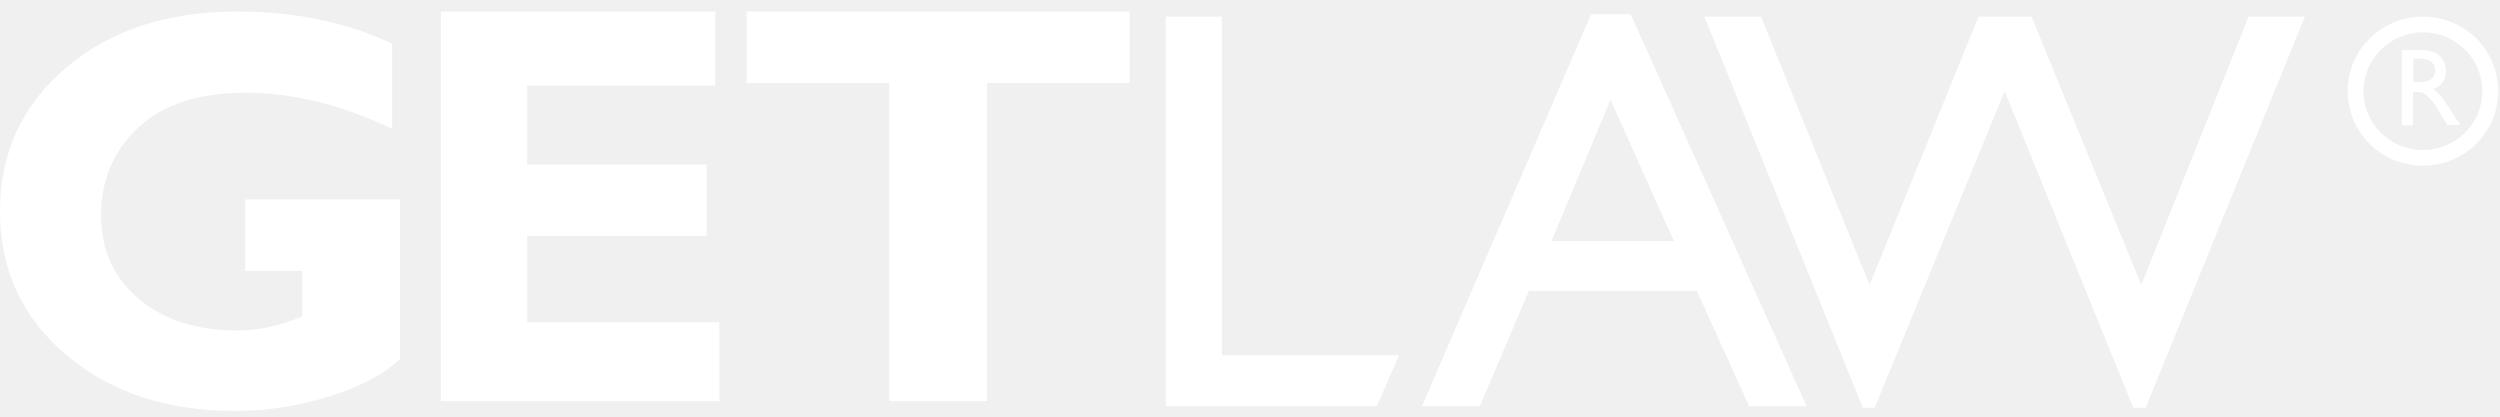
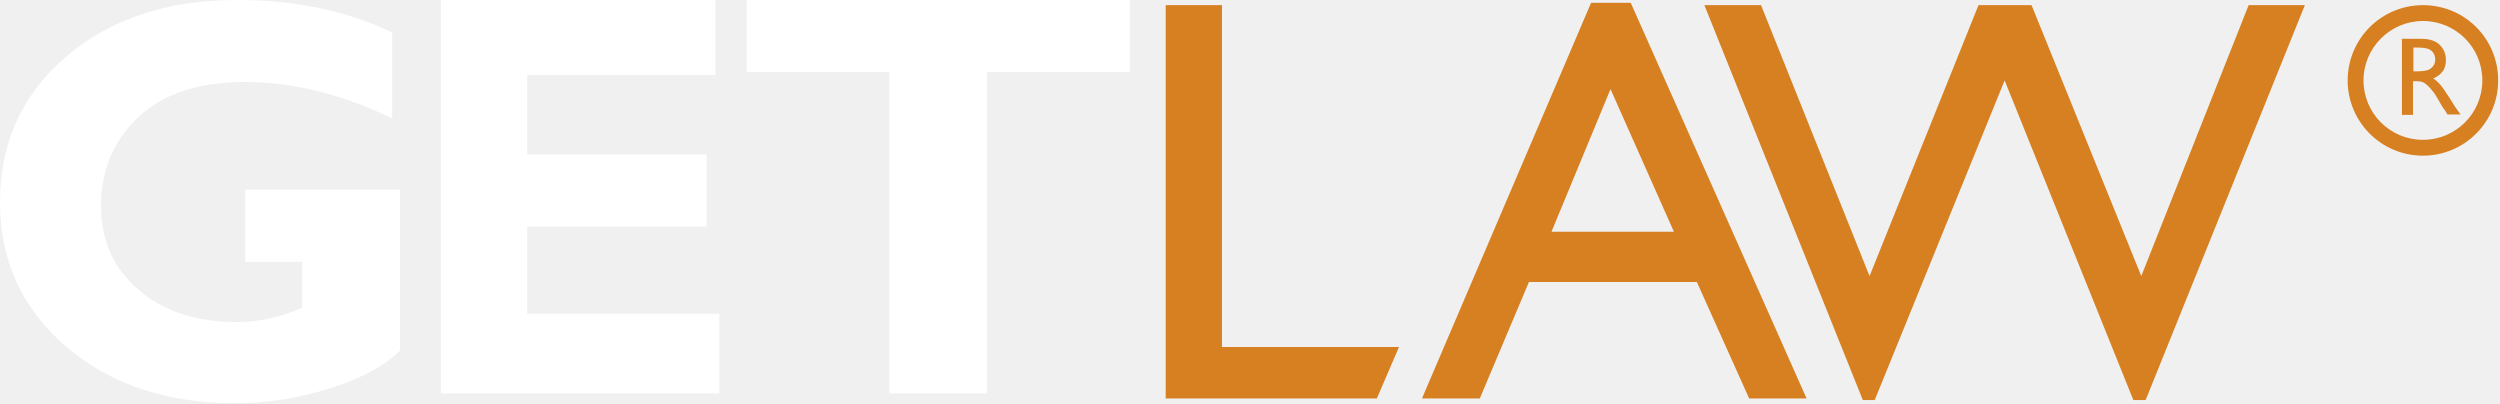
- <svg xmlns="http://www.w3.org/2000/svg" width="186" height="31" viewBox="0 0 186 31" fill="none">
-   <path d="M86.728 30.223H102.436L104.086 26.428H90.913V1.237H86.728V30.223Z" fill="white" />
-   <path d="M17.652 0.858C12.436 0.858 8.193 2.259 4.921 5.032C1.65 7.805 0 11.366 0 15.774C0 20.065 1.65 23.626 4.921 26.399C8.193 29.172 12.377 30.573 17.475 30.573C19.803 30.573 22.132 30.223 24.489 29.493C26.847 28.764 28.615 27.829 29.764 26.691V14.84H18.242V20.152H22.485V23.538C20.864 24.239 19.244 24.589 17.652 24.589C14.617 24.589 12.171 23.801 10.314 22.225C8.458 20.649 7.515 18.576 7.515 16.037C7.515 13.38 8.458 11.191 10.314 9.469C12.171 7.747 14.823 6.9 18.242 6.9C21.808 6.9 25.462 7.805 29.175 9.586V3.251C25.786 1.646 21.925 0.858 17.652 0.858Z" fill="white" />
-   <path d="M55.551 0.858V6.17H66.16V29.844H73.439V6.17H84.048V0.858H55.551Z" fill="white" />
-   <path d="M115.431 17.934L119.822 7.425L124.538 17.934H115.431ZM105.795 30.223H110.097L113.752 21.641H126.247L130.137 30.223H134.41L121.325 1.062H118.378L105.795 30.223Z" fill="white" />
-   <path d="M159.312 21.203L151.148 1.237H147.2L139.095 21.203L131.021 1.237H126.807L138.594 30.34H139.479L149.145 6.783L158.722 30.34H159.636L171.482 1.237H167.298L159.312 21.203Z" fill="white" />
-   <path d="M39.223 23.976V17.555H52.573V12.242H39.223V6.375H53.221V0.858H32.799V29.844H53.516V23.976H39.223Z" fill="white" />
-   <path d="M180.619 4.448C180.795 4.506 180.913 4.594 181.031 4.74C181.12 4.886 181.179 5.032 181.179 5.207C181.179 5.382 181.149 5.557 181.061 5.674C180.972 5.82 180.854 5.908 180.707 5.995C180.56 6.053 180.265 6.112 179.852 6.112H179.558V4.36H179.793C180.147 4.36 180.442 4.39 180.619 4.448ZM179.528 9.264V6.842H179.735C180 6.842 180.177 6.871 180.294 6.929C180.412 6.988 180.53 7.075 180.678 7.221C180.825 7.367 180.972 7.542 181.149 7.776L181.414 8.214L181.65 8.622L181.797 8.856C181.827 8.885 181.827 8.914 181.856 8.914L182.092 9.294H183.065L182.77 8.885C182.652 8.739 182.505 8.476 182.298 8.155C181.974 7.659 181.738 7.309 181.562 7.104C181.385 6.9 181.208 6.754 181.031 6.637C181.326 6.521 181.562 6.345 181.738 6.112C181.915 5.878 181.974 5.586 181.974 5.265C181.974 4.798 181.797 4.419 181.473 4.127C181.149 3.835 180.678 3.718 180.118 3.718H178.703V9.323H179.528V9.264Z" fill="white" />
-   <path d="M180.265 2.405C182.711 2.405 184.686 4.361 184.686 6.783C184.686 9.206 182.711 11.162 180.265 11.162C177.819 11.162 175.845 9.206 175.845 6.783C175.845 4.361 177.849 2.405 180.265 2.405ZM180.265 1.237C177.171 1.237 174.666 3.718 174.666 6.783C174.666 9.848 177.171 12.329 180.265 12.329C183.36 12.329 185.864 9.848 185.864 6.783C185.864 3.718 183.389 1.237 180.265 1.237Z" fill="white" />
+ <svg xmlns="http://www.w3.org/2000/svg" width="186" height="30" viewBox="0 0 186 30" fill="none">
+   <path d="M86.728 29.647H102.436L104.086 25.816H90.913V0.383H86.728V29.647Z" fill="#D78021" />
+   <path d="M17.652 0C12.436 0 8.193 1.415 4.921 4.214C1.65 7.014 0 10.609 0 15.059C0 19.391 1.65 22.986 4.921 25.786C8.193 28.585 12.377 30 17.475 30C19.803 30 22.132 29.646 24.489 28.91C26.847 28.173 28.615 27.23 29.764 26.081V14.116H18.242V19.479H22.485V22.898C20.864 23.605 19.244 23.959 17.652 23.959C14.617 23.959 12.171 23.163 10.314 21.572C8.458 19.98 7.515 17.888 7.515 15.324C7.515 12.642 8.458 10.432 10.314 8.694C12.171 6.955 14.823 6.1 18.242 6.1C21.808 6.1 25.462 7.014 29.175 8.811V2.417C25.786 0.796 21.925 0 17.652 0Z" fill="white" />
+   <path d="M55.551 0V5.363H66.16V29.263H73.439V5.363H84.048V0H55.551Z" fill="white" />
+   <path d="M115.431 17.239L119.822 6.63L124.538 17.239H115.431ZM105.795 29.646H110.097L113.752 20.982H126.247L130.137 29.646H134.41L121.325 0.206H118.378L105.795 29.646Z" fill="#D78021" />
+   <path d="M159.312 20.541L151.148 0.383H147.2L139.095 20.541L131.021 0.383H126.807L138.594 29.764H139.479L149.145 5.983L158.722 29.764H159.636L171.482 0.383H167.298L159.312 20.541Z" fill="#D78021" />
+   <path d="M39.223 23.34V16.857H52.573V11.493H39.223V5.57H53.221V0H32.799V29.263H53.516V23.34H39.223Z" fill="white" />
+   <path d="M180.619 3.625C180.795 3.684 180.913 3.772 181.031 3.92C181.12 4.067 181.179 4.214 181.179 4.391C181.179 4.568 181.149 4.745 181.061 4.863C180.972 5.01 180.854 5.098 180.707 5.187C180.56 5.246 180.265 5.305 179.852 5.305H179.558V3.537H179.793C180.147 3.537 180.442 3.566 180.619 3.625ZM179.528 8.487V6.041H179.735C180 6.041 180.177 6.071 180.294 6.13C180.412 6.189 180.53 6.277 180.678 6.425C180.825 6.572 180.972 6.749 181.149 6.984L181.414 7.426L181.65 7.839L181.797 8.075C181.827 8.104 181.827 8.134 181.856 8.134L182.092 8.517H183.065L182.77 8.104C182.652 7.957 182.505 7.692 182.298 7.368C181.974 6.867 181.738 6.513 181.562 6.307C181.385 6.1 181.208 5.953 181.031 5.835C181.326 5.717 181.562 5.54 181.738 5.305C181.915 5.069 181.974 4.774 181.974 4.45C181.974 3.979 181.797 3.595 181.473 3.301C181.149 3.006 180.678 2.888 180.118 2.888H178.703V8.546H179.528V8.487Z" fill="#D78021" />
+   <path d="M180.265 1.562C182.711 1.562 184.686 3.537 184.686 5.983C184.686 8.428 182.711 10.403 180.265 10.403C177.819 10.403 175.845 8.428 175.845 5.983C175.845 3.537 177.849 1.562 180.265 1.562ZM180.265 0.383C177.171 0.383 174.666 2.888 174.666 5.983C174.666 9.077 177.171 11.582 180.265 11.582C183.36 11.582 185.864 9.077 185.864 5.983C185.864 2.888 183.389 0.383 180.265 0.383Z" fill="#D78021" />
</svg>
